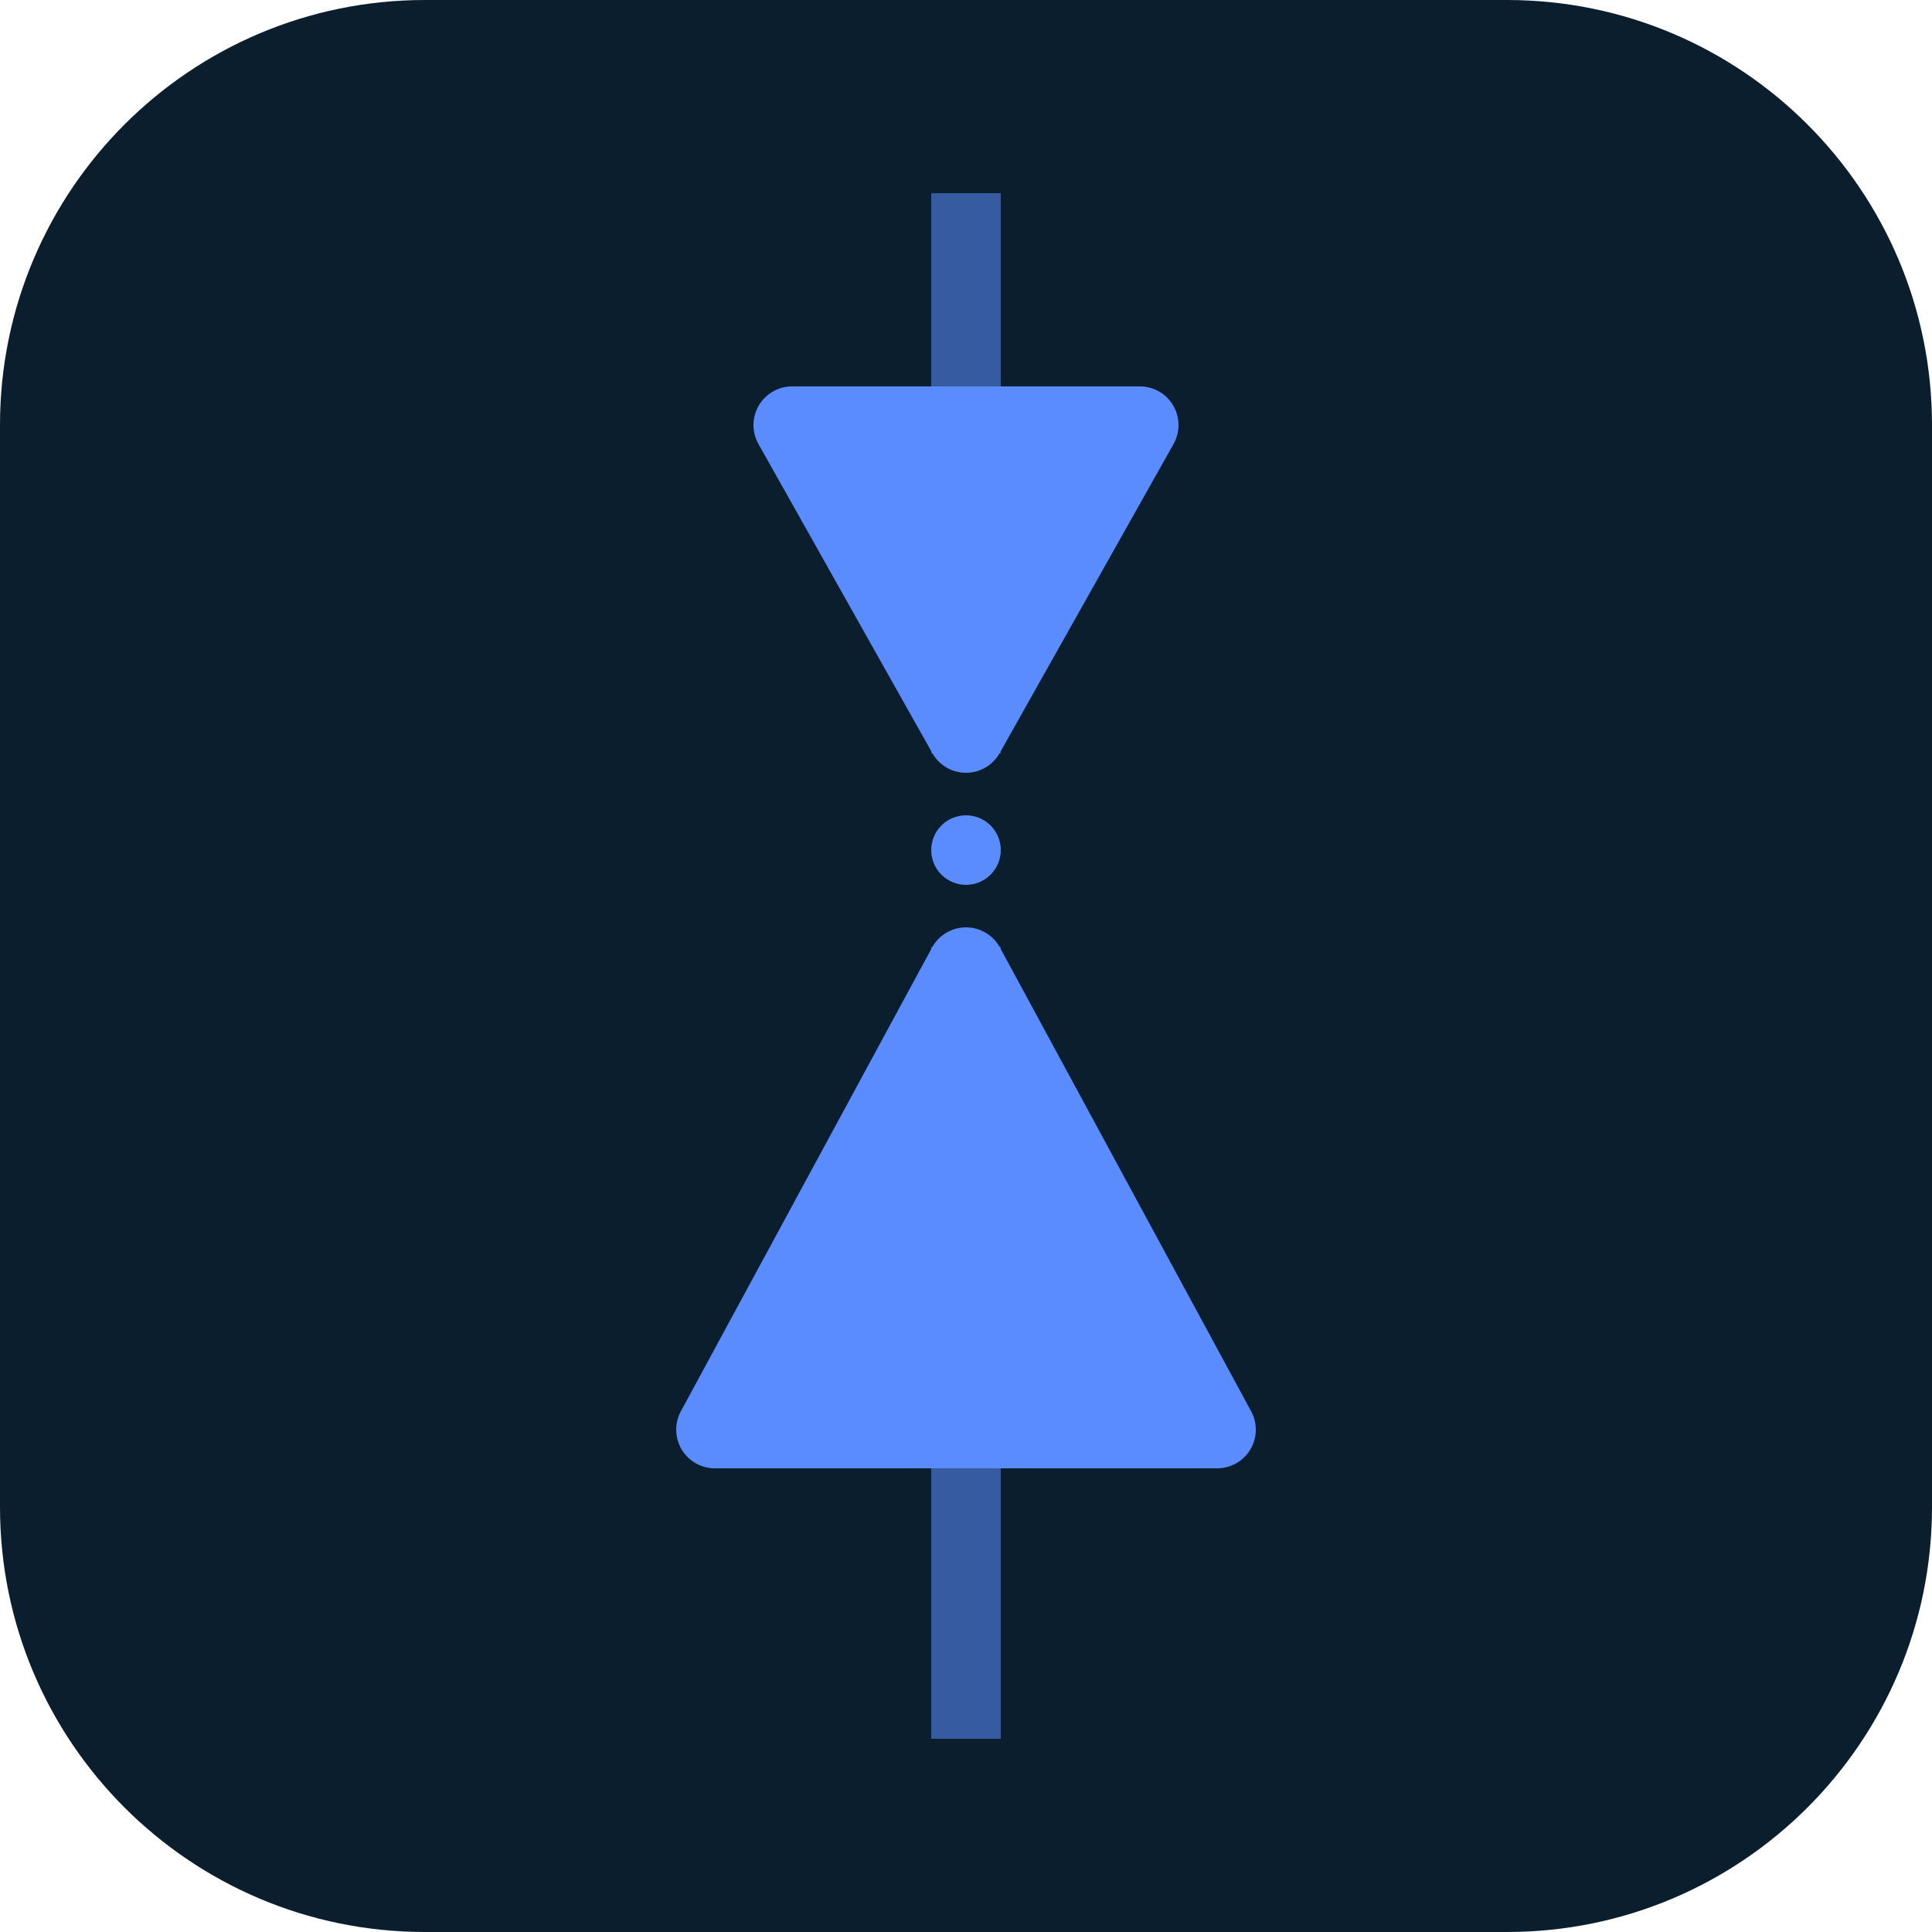
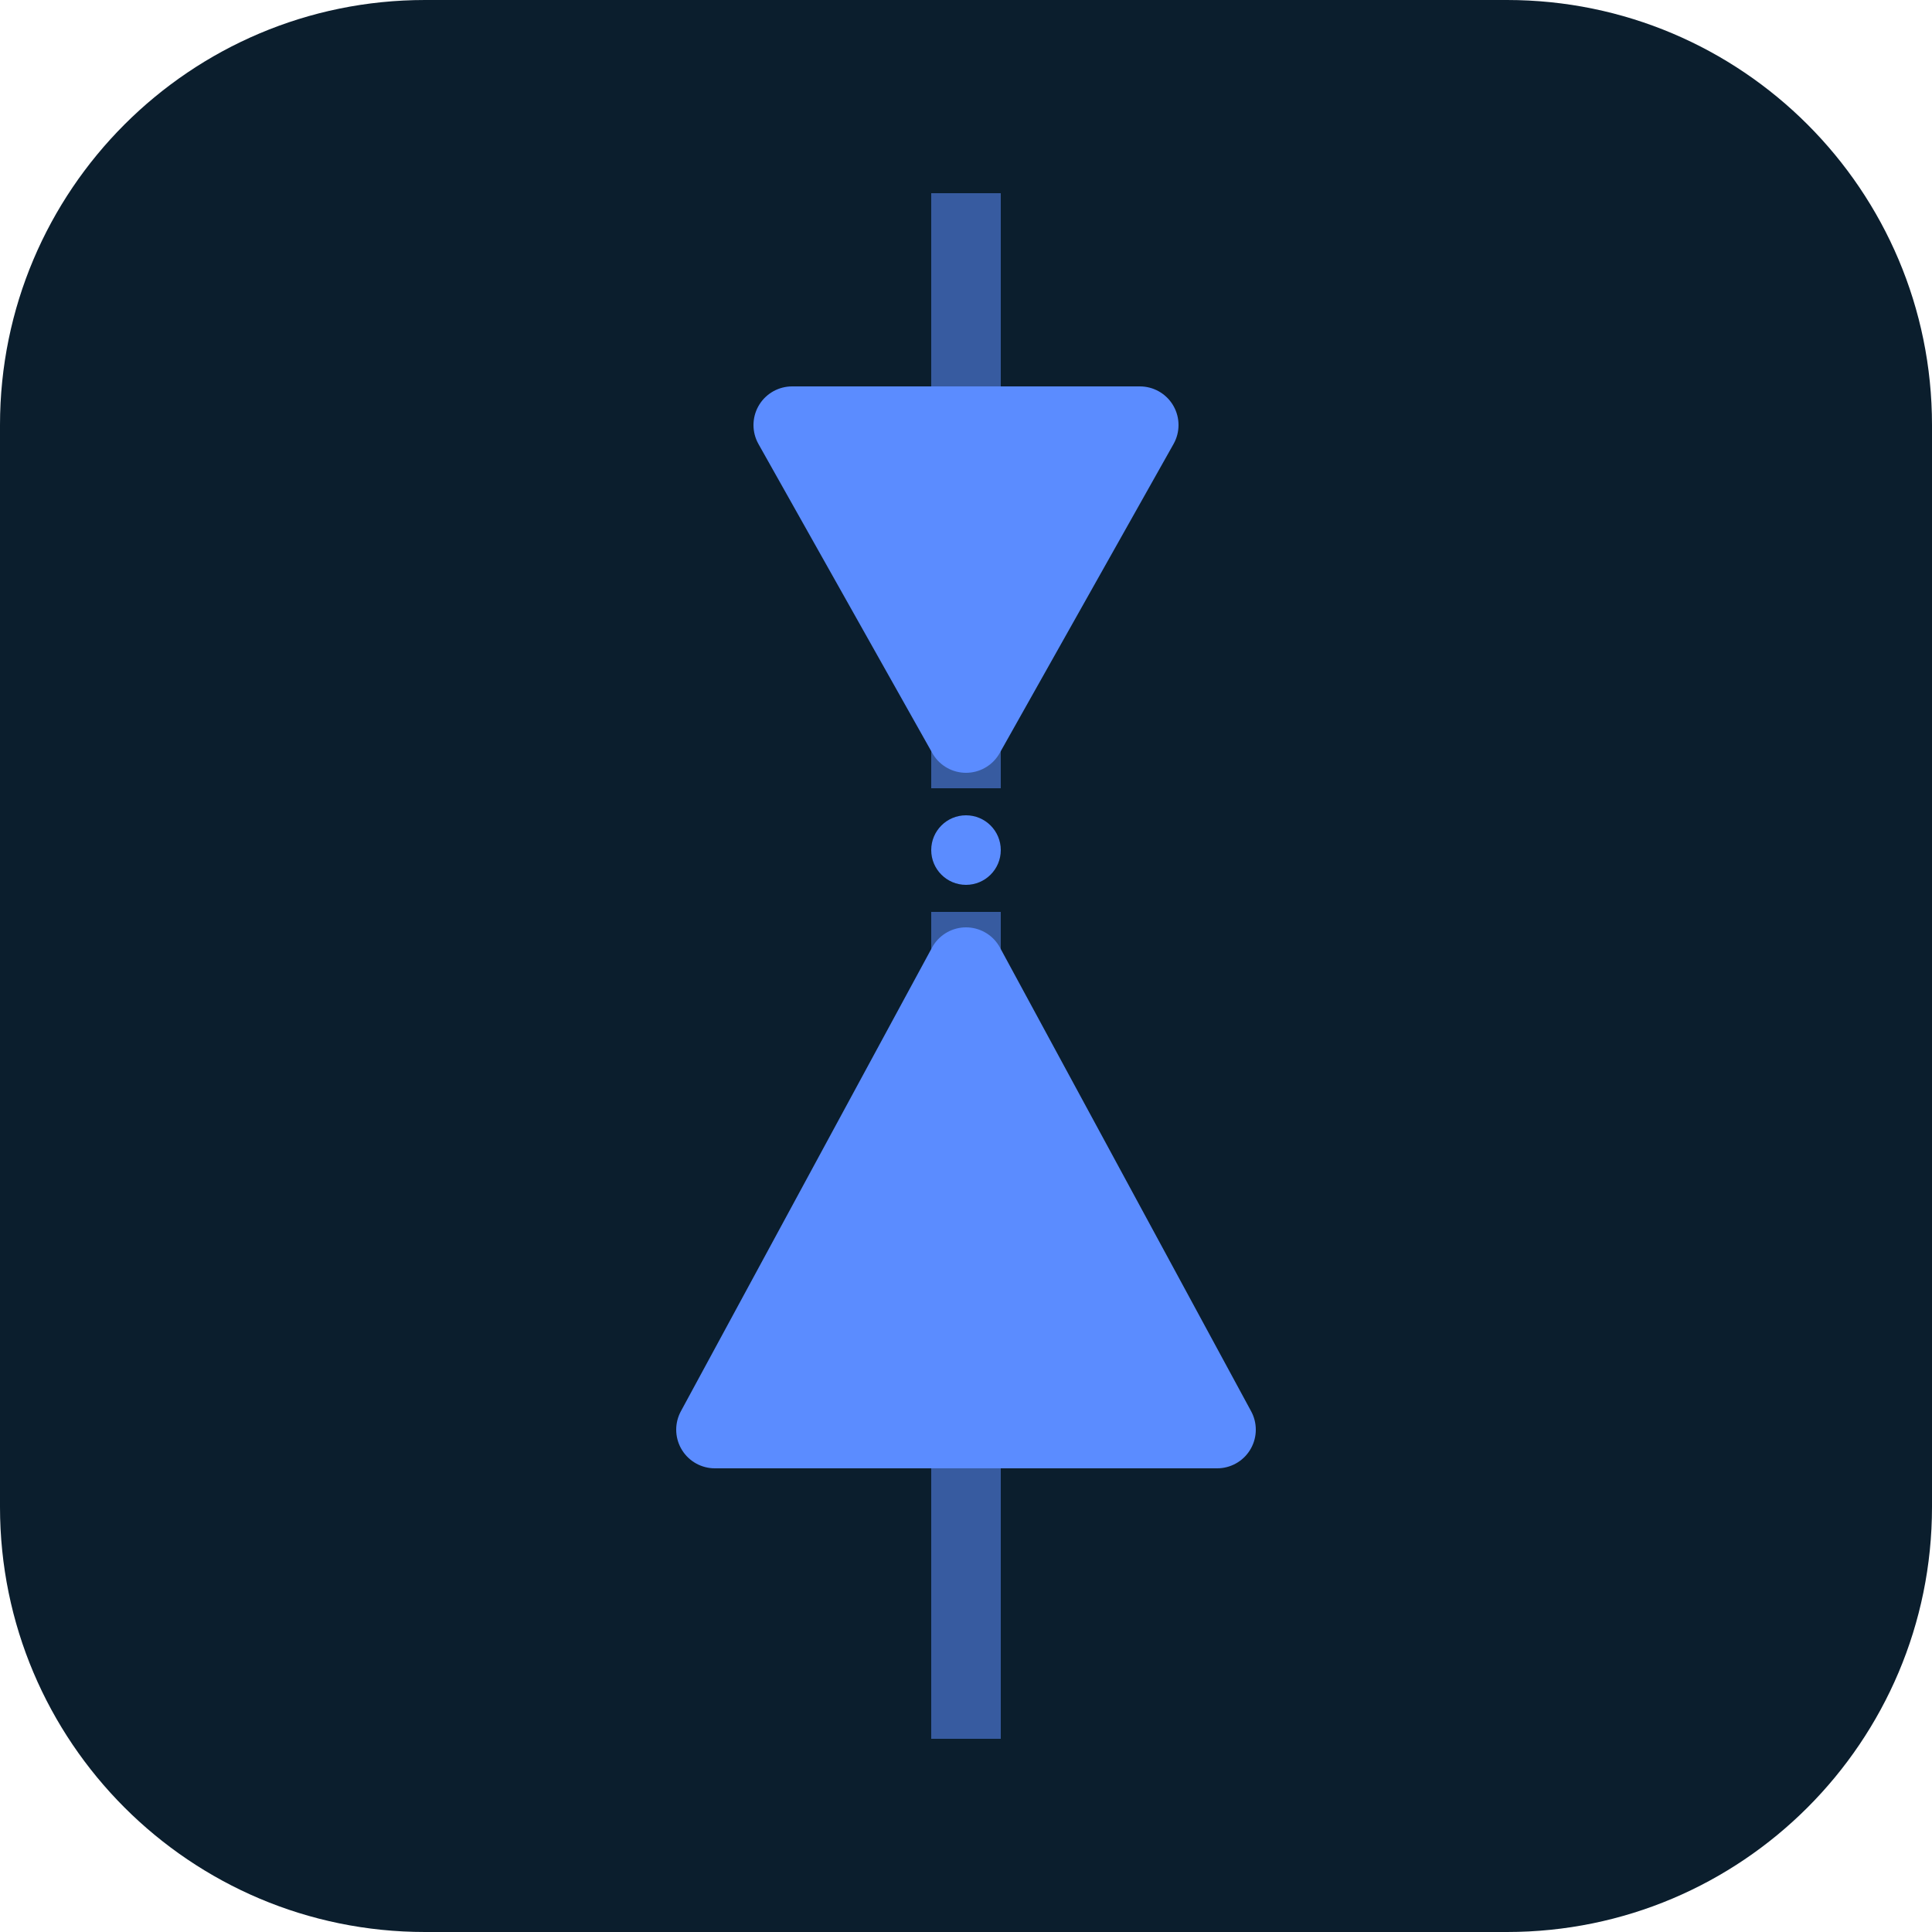
<svg xmlns="http://www.w3.org/2000/svg" viewBox="0 0 100 100" width="100" height="100">
  <rect width="100" height="100" rx="22" fill="#0B1E2D" />
-   <line x1="50" y1="10" x2="50" y2="39" stroke="#5B8CFF" stroke-opacity="0.55" stroke-width="3.6" />
-   <line x1="50" y1="49" x2="50" y2="90" stroke="#5B8CFF" stroke-opacity="0.55" stroke-width="3.6" />
+   <line x1="50" y1="10" x2="50" y2="40.8" stroke="#5B8CFF" stroke-opacity="0.55" stroke-width="3.6" />
+   <line x1="50" y1="47.2" x2="50" y2="90" stroke="#5B8CFF" stroke-opacity="0.55" stroke-width="3.6" />
  <path d="M41 22 L59 22 L50 38 Z" fill="#5B8CFF" stroke="#5B8CFF" stroke-width="4" stroke-linejoin="round" />
  <circle cx="50" cy="44" r="1.8" fill="#5B8CFF" />
  <path d="M50 50 L63 74 L37 74 Z" fill="#5B8CFF" stroke="#5B8CFF" stroke-width="4" stroke-linejoin="round" />
</svg>
